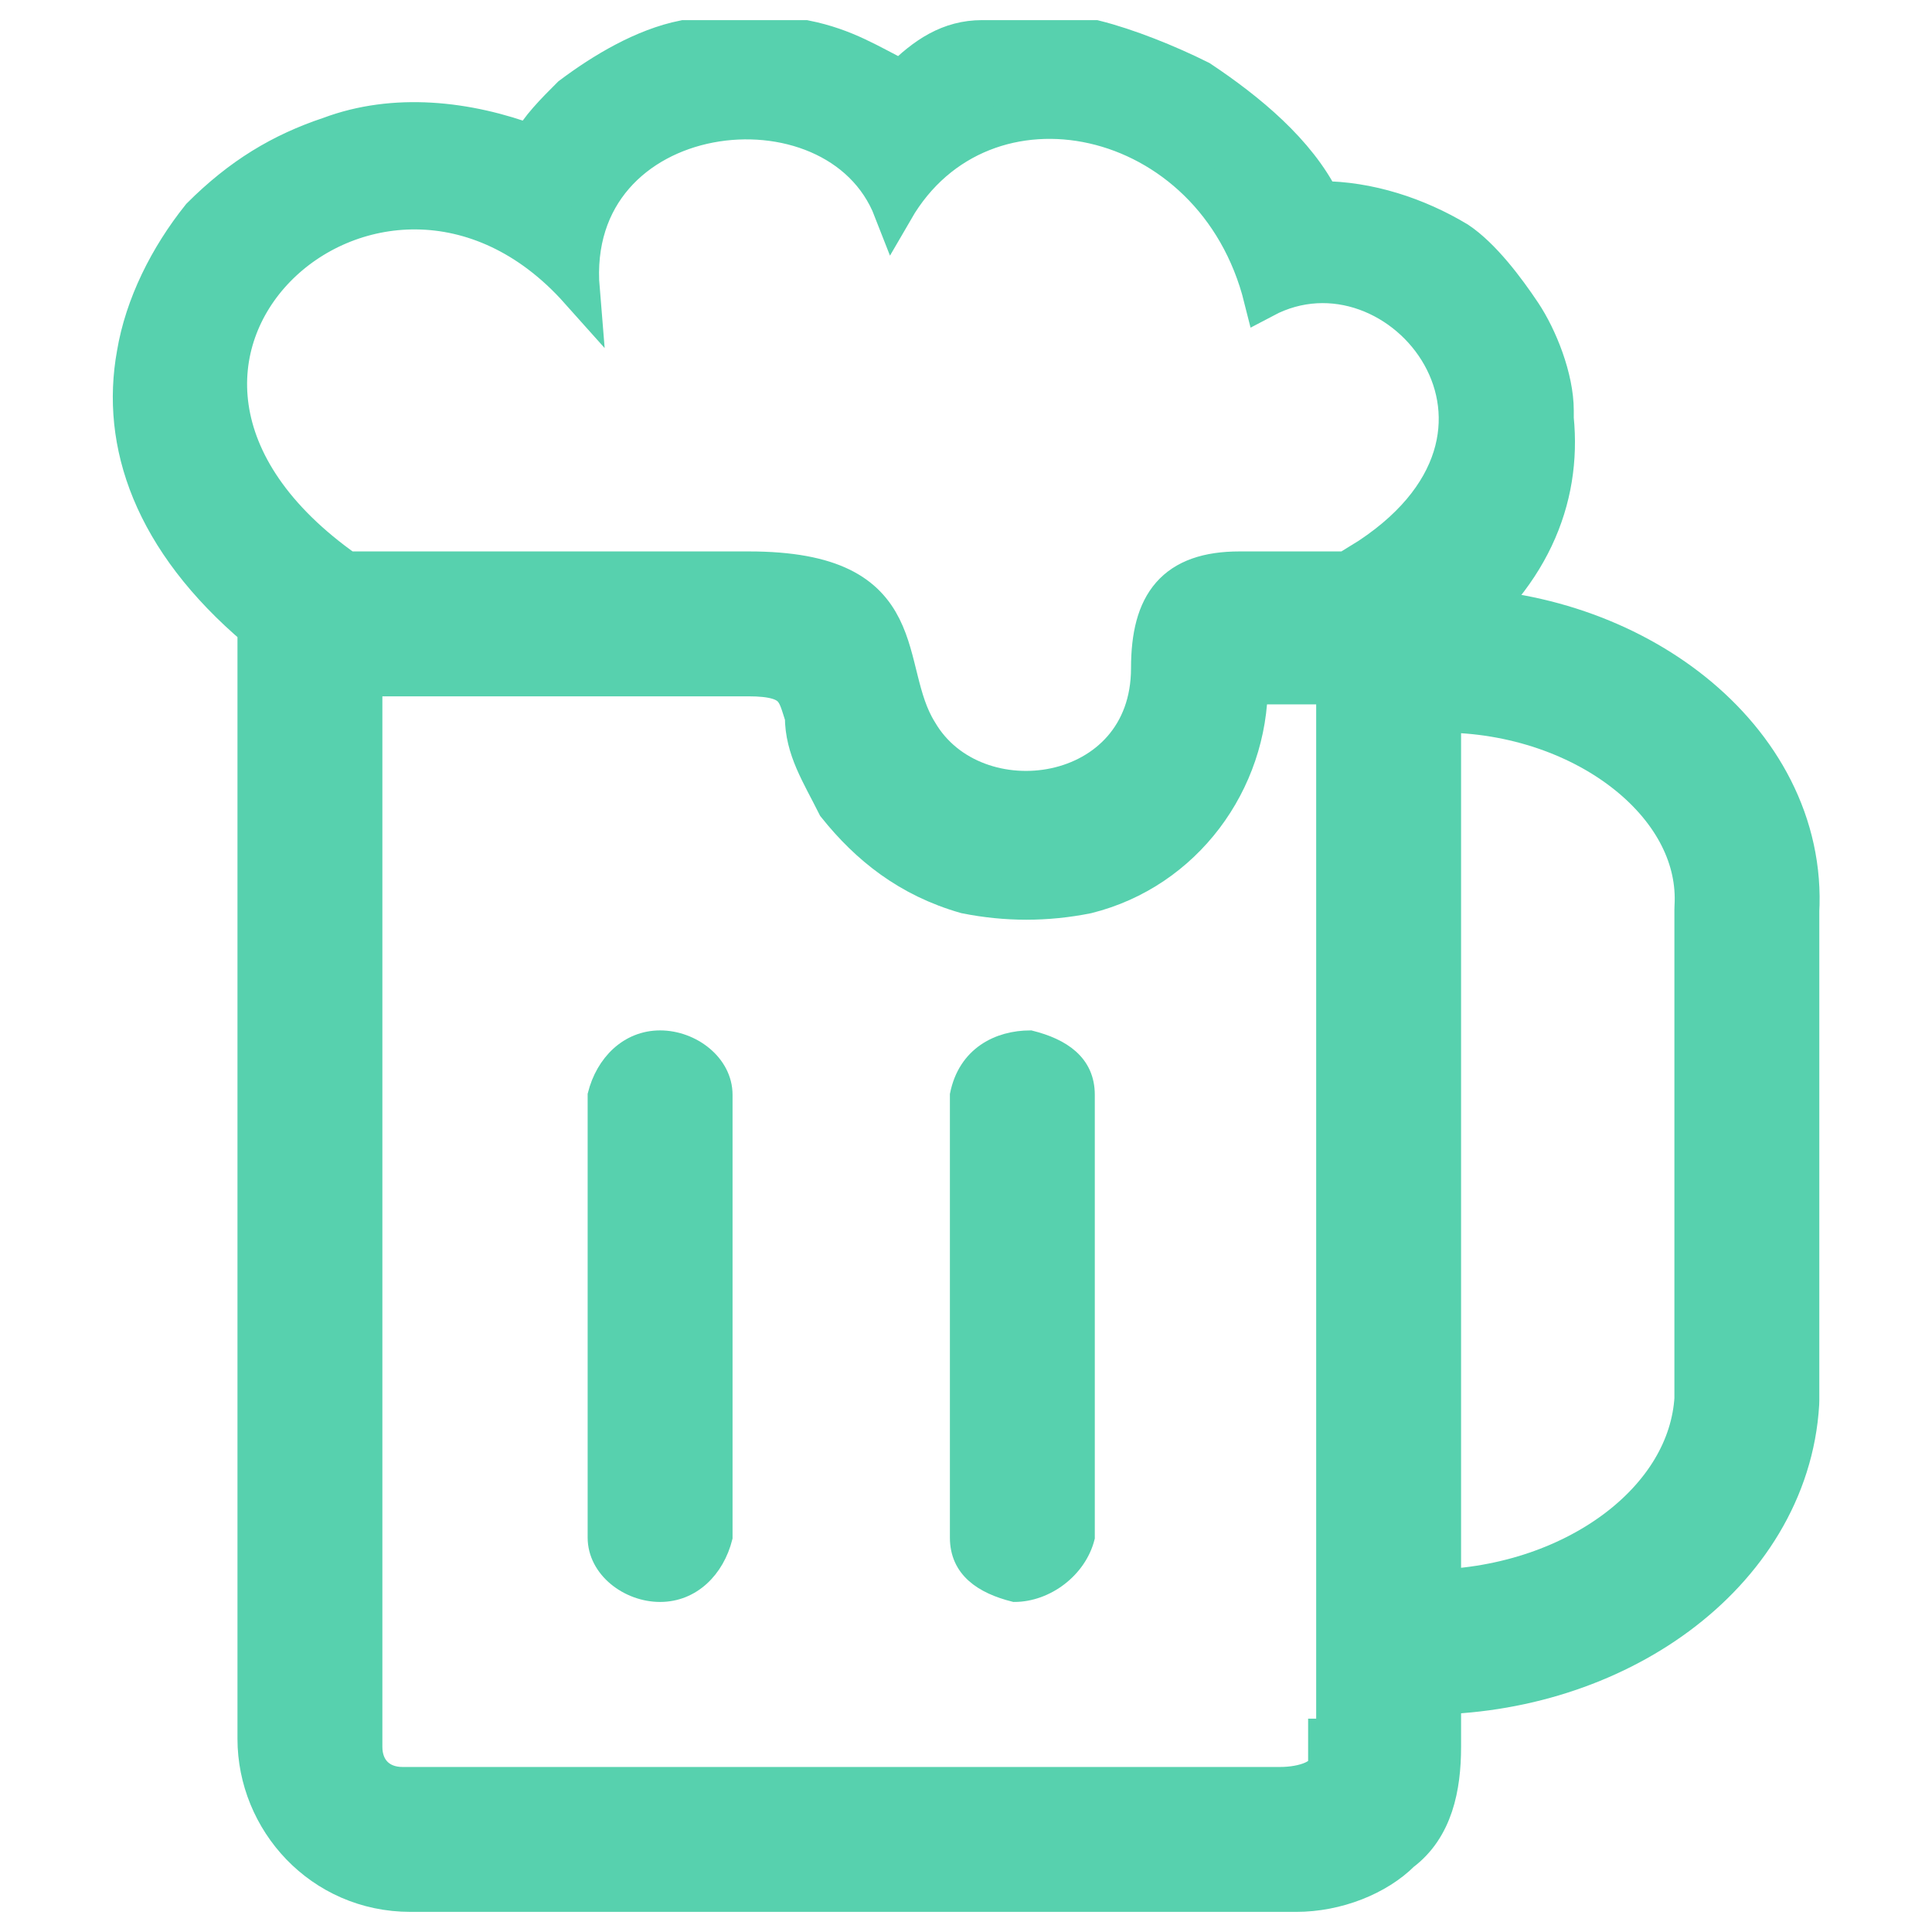
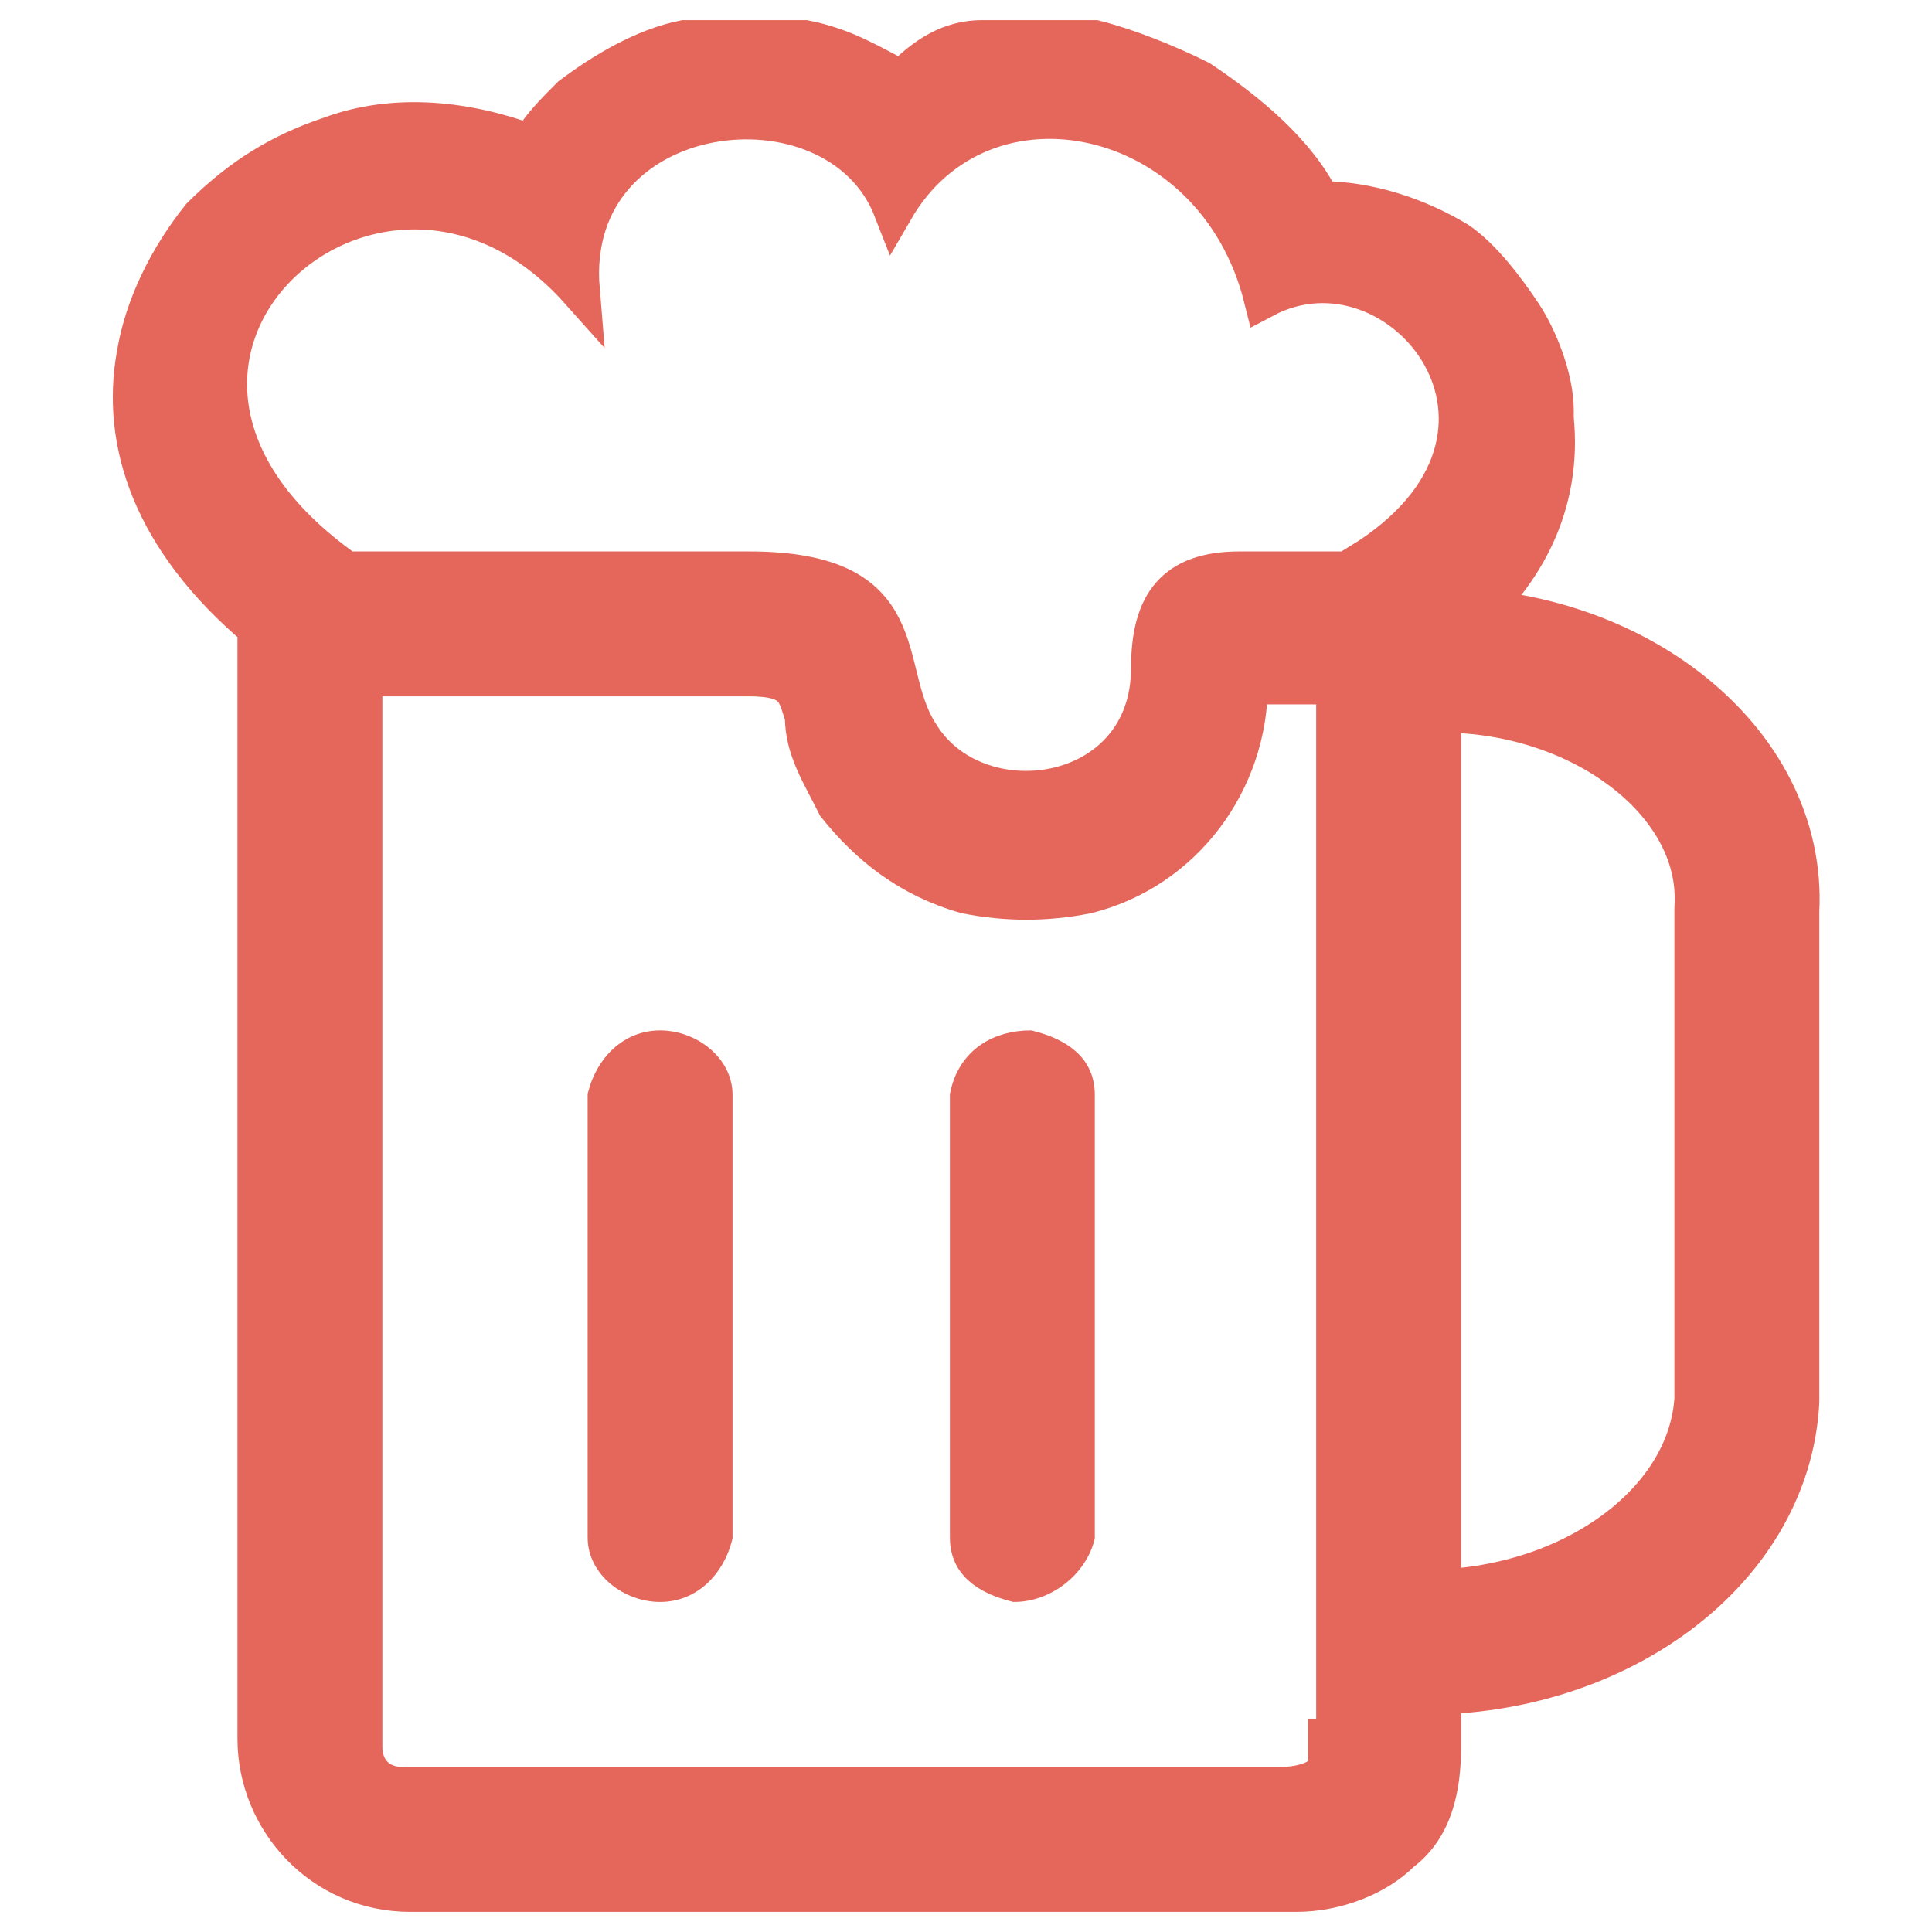
<svg xmlns="http://www.w3.org/2000/svg" id="Layer_1" version="1.1" viewBox="0 0 24 24">
  <defs>
    <style>
      .st0 {
-         stroke-width: .5px;
-       }
- 
-       .st0, .st1, .st2 {
-         stroke: #57d1ae;
-       }
- 
-       .st0, .st2 {
-         fill: #57d1ae;
-         fill-rule: evenodd;
-         stroke-miterlimit: 10;
-       }
- 
-       .st1 {
        fill: none;
        stroke-linecap: round;
        stroke-linejoin: round;
        stroke-width: 1.8px;
      }

+       .st0, .st1, .st2 {
+         stroke: #e5675c;
+       }
+ 
+       .st1 {
+         stroke-width: .2px;
+       }
+ 
+       .st1, .st2 {
+         fill: #e5675c;
+         fill-rule: evenodd;
+         stroke-miterlimit: 10;
+       }
+ 
      .st2 {
-         stroke-width: .2px;
+         stroke-width: .5px;
      }
    </style>
  </defs>
-   <path class="st1" d="M17.9,8.2c2.1,0,3.9,1.4,3.8,3.1v6.1c-.1,1.7-1.9,3-4,3" />
-   <path class="st2" d="M8.2,12.9c-.4,0-.7.3-.8.7v5.5c0,.4.4.7.8.7s.7-.3.8-.7v-5.5c0-.4-.4-.7-.8-.7Z" />
-   <path class="st0" d="M19.3,5.1c0-.4-.2-.9-.4-1.2-.2-.3-.5-.7-.8-.9-.5-.3-1.1-.5-1.7-.5-.3-.6-.9-1.1-1.5-1.5-.4-.2-.9-.4-1.3-.5h-1.4c-.4,0-.7.2-1,.5-.4-.2-.7-.4-1.2-.5-.5,0-1,0-1.5,0-.5.1-1,.4-1.4.7h0c-.2.2-.4.4-.5.6-.8-.3-1.7-.4-2.5-.1-.6.2-1.1.5-1.6,1-.4.5-.7,1.1-.8,1.7-.2,1.1.2,2.3,1.5,3.4v13.8c0,1,.8,1.9,1.9,1.9h11c.5,0,1-.2,1.3-.5.4-.3.5-.8.5-1.3v-11.7h0v-2c1.1-.8,1.5-1.8,1.4-2.8h0ZM16.5,21.6c0,0,0,.2,0,.3,0,.2-.3.3-.6.3H5c-.3,0-.5-.2-.5-.5v-13.3h4.8c.6,0,.6.2.7.5,0,.4.2.7.4,1.1.4.5.9.9,1.6,1.1.5.1,1,.1,1.5,0,1.2-.3,2-1.4,2-2.6h1.1c0,4.4,0,8.7,0,13.1ZM17,7.1h-1.6c-.8,0-1.1.4-1.1,1.2,0,1.7-2.2,2-2.9.8-.5-.8,0-2-2.1-2h-5c-3.7-2.6.4-6.3,2.9-3.5-.2-2.4,3.2-2.8,3.9-1,1.1-1.9,4-1.3,4.6,1.1,1.7-.9,3.8,1.7,1.2,3.3h.1Z" />
-   <path class="st2" d="M12.8,12.9c-.4,0-.8.2-.9.7v5.5c0,.4.3.6.7.7.4,0,.8-.3.9-.7v-5.5c0-.4-.3-.6-.7-.7Z" />
+   <path class="st0" d="M17.9,8.2c2.1,0,3.9,1.4,3.8,3.1v6.1c-.1,1.7-1.9,3-4,3" />
+   <path class="st1" d="M8.2,12.9c-.4,0-.7.3-.8.7v5.5c0,.4.4.7.8.7s.7-.3.8-.7v-5.5c0-.4-.4-.7-.8-.7Z" />
+   <path class="st2" d="M19.3,5.1c0-.4-.2-.9-.4-1.2-.2-.3-.5-.7-.8-.9-.5-.3-1.1-.5-1.7-.5-.3-.6-.9-1.1-1.5-1.5-.4-.2-.9-.4-1.3-.5h-1.4c-.4,0-.7.2-1,.5-.4-.2-.7-.4-1.2-.5h-1.5c-.5.1-1,.4-1.4.7h0c-.2.2-.4.4-.5.6-.8-.3-1.7-.4-2.5-.1-.6.2-1.1.5-1.6,1-.4.5-.7,1.1-.8,1.7-.2,1.1.2,2.3,1.5,3.4v13.8c0,1,.8,1.9,1.9,1.9h11c.5,0,1-.2,1.3-.5.4-.3.5-.8.5-1.3v-11.7h0v-2c1.1-.8,1.5-1.8,1.4-2.8h0ZM16.5,21.6v.3c0,.2-.3.3-.6.3H5c-.3,0-.5-.2-.5-.5v-13.3h4.8c.6,0,.6.2.7.5,0,.4.2.7.4,1.1.4.5.9.9,1.6,1.1.5.1,1,.1,1.5,0,1.2-.3,2-1.4,2-2.6h1.1v13.1h-.1ZM17,7.1h-1.6c-.8,0-1.1.4-1.1,1.2,0,1.7-2.2,2-2.9.8-.5-.8,0-2-2.1-2h-5c-3.7-2.6.4-6.3,2.9-3.5-.2-2.4,3.2-2.8,3.9-1,1.1-1.9,4-1.3,4.6,1.1,1.7-.9,3.8,1.7,1.2,3.3h.1Z" />
+   <path class="st1" d="M12.8,12.9c-.4,0-.8.2-.9.7v5.5c0,.4.3.6.7.7.4,0,.8-.3.9-.7v-5.5c0-.4-.3-.6-.7-.7Z" />
</svg>
